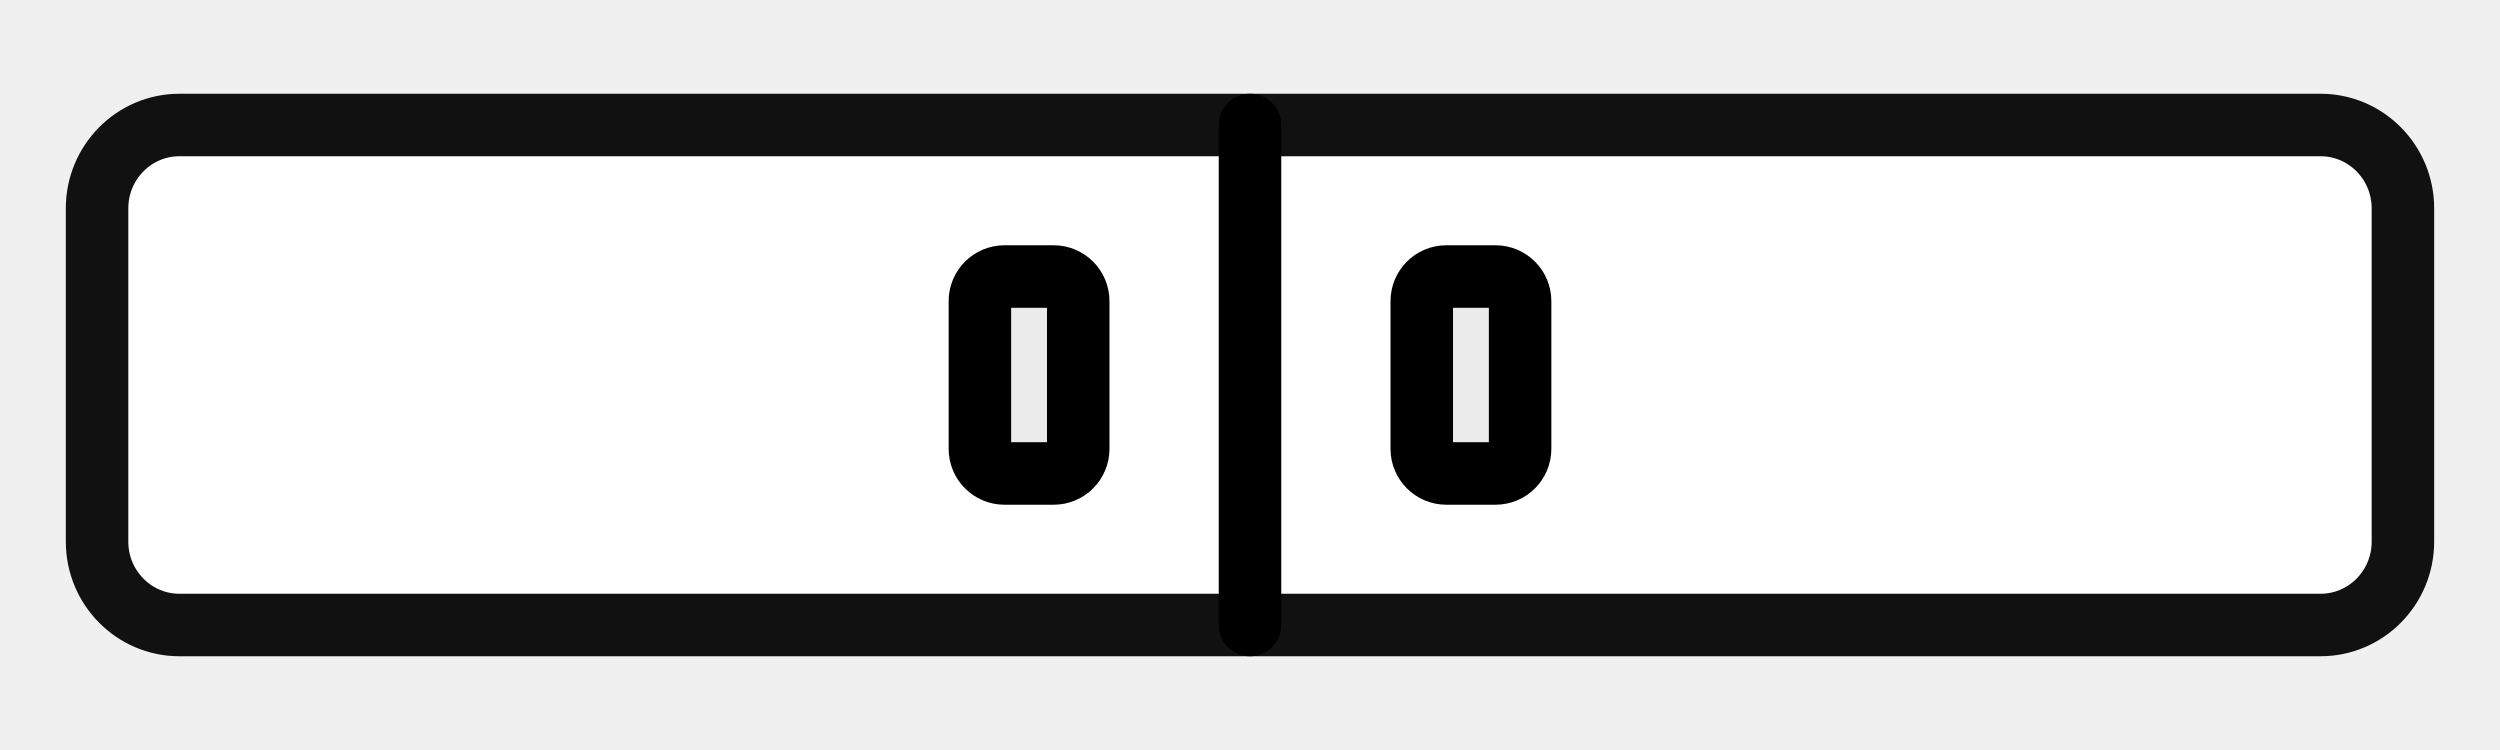
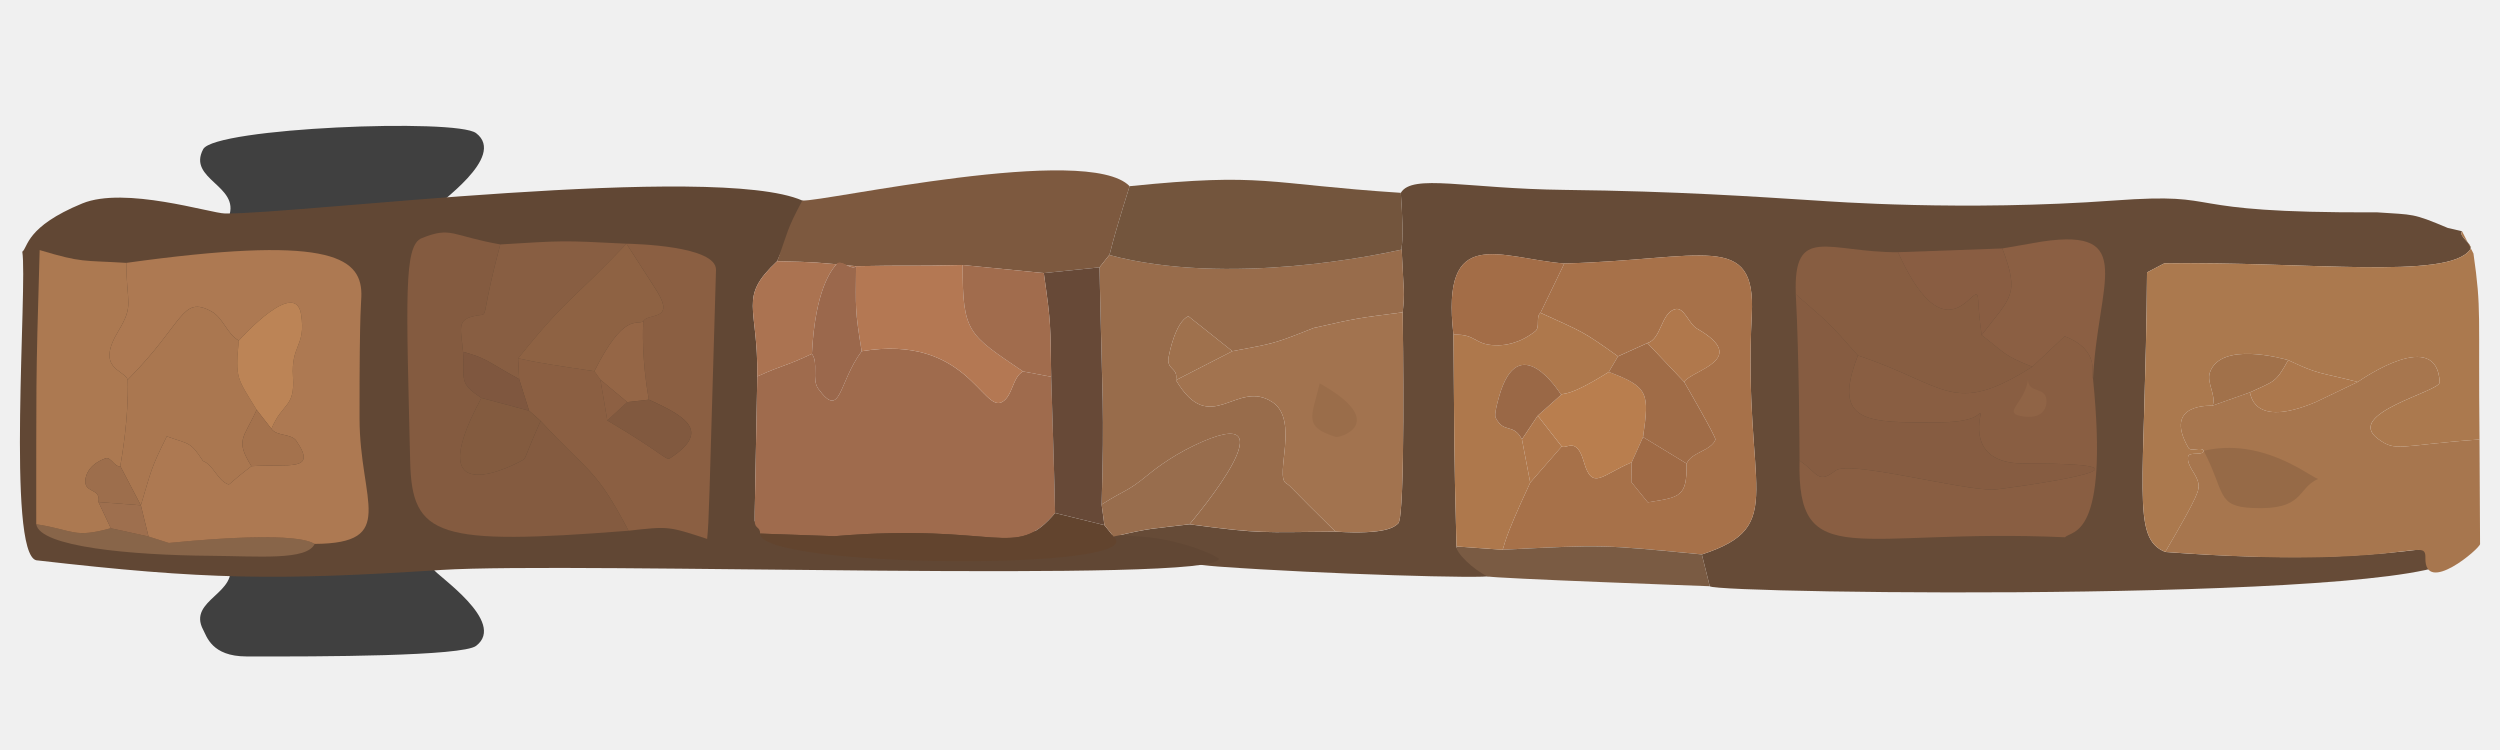
- <svg xmlns="http://www.w3.org/2000/svg" width="100%" height="100%" viewBox="0 0 120 36" version="1.1" xml:space="preserve" style="fill-rule:evenodd;clip-rule:evenodd;">
-   <path d="M115.34,10l0,16c0,2.208 -1.771,4 -3.953,4l-102.775,0c-2.182,0 -3.953,-1.792 -3.953,-4l0,-16c0,-2.208 1.771,-4 3.953,-4l102.775,0c2.182,0 3.953,1.792 3.953,4Z" style="fill:#fff;stroke:#111;stroke-width:3px;" />
-   <path d="M60,6l0,24" style="fill:none;stroke:#000;stroke-width:3px;stroke-linecap:round;stroke-linejoin:round;stroke-miterlimit:1.5;" />
-   <path d="M72.965,14.453l0,7.094c0,0.651 -0.529,1.18 -1.18,1.18l-2.36,0c-0.651,0 -1.18,-0.529 -1.18,-1.18l0,-7.094c0,-0.651 0.529,-1.18 1.18,-1.18l2.36,0c0.651,0 1.18,0.529 1.18,1.18Z" style="fill:#ebebeb;stroke:#000;stroke-width:3px;stroke-linecap:round;stroke-linejoin:round;stroke-miterlimit:1.5;" />
-   <path d="M51.755,14.453l0,7.094c0,0.651 -0.529,1.18 -1.18,1.18l-2.36,0c-0.651,0 -1.18,-0.529 -1.18,-1.18l0,-7.094c0,-0.651 0.529,-1.18 1.18,-1.18l2.36,0c0.651,0 1.18,0.529 1.18,1.18Z" style="fill:#ebebeb;stroke:#000;stroke-width:3px;stroke-linecap:round;stroke-linejoin:round;stroke-miterlimit:1.5;" />
+ <svg xmlns="http://www.w3.org/2000/svg" width="100%" height="100%" viewBox="0 0 120 36" version="1.1" xml:space="preserve" style="fill-rule:evenodd;clip-rule:evenodd;stroke-linejoin:round;stroke-miterlimit:2;">
+   <g>
+     <path d="M9.754,7.16c0.548,-1.027 12.157,-1.49 13.098,-0.77c1.497,1.144 -1.921,3.407 -2.028,3.661l-0.468,0.592c-0.891,0.092 -2.995,-0.055 -5.584,0c-1.95,-0.188 -1.861,-0.195 -3.786,-0.239c0.552,-1.499 -2.008,-1.792 -1.233,-3.243Z" style="fill:#404040;" />
+     <path d="M9.754,30.232c0.17,0.318 0.411,1.271 2.067,1.277c3.614,0.013 10.381,-0.01 11.031,-0.507c1.497,-1.144 -1.921,-3.407 -2.028,-3.661l-0.468,-0.592c-0.891,-0.092 -2.995,0.055 -5.584,0c-1.95,0.188 -1.861,0.195 -3.786,0.239c0.552,1.499 -2.008,1.792 -1.233,3.243Z" style="fill:#404040;" />
+     <path d="M67.24,9.256c0.551,-0.93 3.109,-0.196 7.864,-0.141c5.433,0.063 9.135,0.326 12.101,0.513c0.625,0.039 7.02,0.526 14.281,-0.004c5.656,-0.413 2.505,0.612 12.624,0.569c1.751,0.122 1.675,0.026 3.378,0.746l0.688,0.161c-0.192,0.26 0.575,0.63 0.383,0.89c-1.073,1.456 -7.855,0.55 -14.673,0.651c-0.276,0.145 -0.553,0.29 -0.829,0.434c-0.085,10.477 -0.774,12.753 0.876,13.42c11.654,0.885 14.085,-0.991 14.043,0.112c-0.091,2.347 -35.606,1.902 -35.907,1.533l-0.381,-1.526c4.213,-1.379 1.959,-3.04 2.398,-11.51c0.21,-4.06 -2.349,-2.629 -9,-2.456c-3.089,-0.244 -5.936,-1.94 -5.32,3.419c0.047,5.182 0.012,5.064 0.145,10.164c-0.057,0.275 1.659,1.138 1.602,1.413c-0.03,0.143 -7.989,-0.084 -13.009,-0.447c-2.567,-0.186 -4.409,-0.872 -5.053,-1.438c1.873,-0.442 1.775,-0.358 3.644,-0.591c3.517,0.473 3.429,0.377 7.006,0.353c2.43,0.151 2.839,-0.233 3.017,-0.399c0.346,-0.325 0.224,-9.317 0.212,-10.128c0.106,-1.02 0.046,-0.919 -0.049,-3.011c-0.035,-0.215 0.135,-0.188 -0.042,-2.725Z" style="fill:#664b37;" />
+     <path d="M3.951,9.765c2.035,-0.837 6.172,0.475 6.854,0.483c3.395,0.042 23.536,-2.455 27.705,-0.623c0.962,0.423 -0.654,1.413 -1.206,2.912c-1.894,1.773 -0.908,2.124 -0.955,5.534c-0.114,6.428 -0.128,6.387 -0.123,6.942c0.002,0.288 12.335,0.276 18.565,0.744c2.03,0.152 3.713,0.979 3.714,1.063c-0.062,1.214 -30.993,0.13 -37.329,0.538c-7.938,0.51 -11.259,0.475 -19.436,-0.465c-1.432,-0.345 -0.412,-13.239 -0.67,-14.81c0.282,-0.212 0.155,-1.197 2.881,-2.318Z" style="fill:#614734;" />
+     <path d="M38.51,9.625c0.969,0.079 13.703,-2.762 15.711,-0.688c-0.968,3.078 -0.871,3.049 -0.977,3.303l-0.468,0.592c-0.891,0.092 -1.782,0.184 -2.672,0.276c-1.298,-0.129 -2.596,-0.258 -3.894,-0.387c-2.605,0.064 -2.531,0.001 -5.119,0.056c-1.95,-0.188 -1.861,-0.195 -3.786,-0.239c0.552,-1.499 0.431,-1.461 1.206,-2.912Z" style="fill:#7d593f;" />
+     <path d="M119.044,26.11c0.013,0.202 -2.659,2.491 -2.625,0.673c0.021,-1.104 -0.831,0.596 -12.486,-0.29c1.641,-2.805 1.624,-2.966 1.593,-3.255c-0.05,-0.467 -0.571,-0.853 -0.498,-1.317c0.042,-0.264 0.709,-0.021 0.751,-0.285c-0.124,-0.218 -0.614,0.071 -0.739,-0.147c-1.249,-2.188 1.153,-2 1.166,-2.021c0.594,-0.211 1.189,-0.422 1.783,-0.633c0.055,0.018 0.082,1.772 3.171,0.462c0,0 1.849,-0.886 2.01,-0.963c0.259,-0.178 3.815,-2.623 3.934,0.016c0.02,0.444 -4.618,1.493 -2.96,2.714c0.889,0.654 0.972,0.311 4.872,0.03c0.002,0.401 0.027,5.015 0.027,5.015Z" style="fill:#a7764e;" />
+     <path d="M38.972,16.985c0.336,0.459 -0.028,1.219 0.308,1.678c1.093,1.494 0.946,-0.274 2.079,-1.804c5.015,-0.836 5.814,2.958 6.741,2.438c0.517,-0.29 0.487,-1.179 1.005,-1.469l1.353,0.257c0.017,0.523 0.181,5.672 0.187,6.539c-1.938,2.304 -2.699,0.451 -10.597,1.113c-1.187,-0.042 -2.373,-0.084 -3.56,-0.126c-0.003,-0.343 -0.259,-0.218 -0.262,-0.599c-0.005,-0.555 0.009,-0.514 0.123,-6.942c1.336,-0.604 1.288,-0.456 2.623,-1.086Z" style="fill:#9f6b4d;" />
+     <path d="M118.177,11.099l0.549,1.069c0.397,2.778 0.224,2.727 0.291,8.927c-3.9,0.28 -3.983,0.624 -4.872,-0.03c-1.657,-1.221 2.98,-2.27 2.96,-2.714c-0.119,-2.639 -3.675,-0.194 -3.934,-0.016c-1.863,-0.484 -1.823,-0.328 -3.339,-1.05c-0.292,-0.082 -3.213,-0.9 -3.752,0.577c-0.184,0.505 0.311,1.102 0.127,1.607c-0.012,0.021 -2.415,-0.167 -1.166,2.021c0.124,0.218 0.614,-0.071 0.739,0.147c-0.042,0.264 -0.709,0.021 -0.751,0.285c-0.073,0.463 0.448,0.85 0.498,1.317c0.031,0.288 0.048,0.45 -1.593,3.255c-1.65,-0.667 -0.96,-2.943 -0.876,-13.42l0.829,-0.434c6.817,-0.101 13.6,0.805 14.673,-0.651c0.192,-0.26 -0.575,-0.63 -0.383,-0.89Z" style="fill:#ab794e;" />
+     <path d="M15.105,26.106c-0.37,0.808 -2.696,0.589 -5,0.572c-3.81,-0.028 -8.206,-0.428 -8.365,-1.517c1.834,0.288 1.785,0.687 3.579,0.193c0.604,0.132 1.208,0.265 1.812,0.397l0.974,0.309c6.467,-0.635 6.88,0.028 7.001,0.045Z" style="fill:#886549;" />
+     <path d="M53.244,12.24c5.728,1.534 12.941,-0.023 14.039,-0.26c0.095,2.092 0.154,1.991 0.049,3.011c-2.207,0.288 -2.149,0.27 -4.278,0.752c-1.968,0.78 -1.876,0.729 -3.9,1.113c-0.169,-0.134 -2.113,-1.678 -2.113,-1.678c-0.621,0.277 -0.911,1.77 -0.944,1.94c-0.13,0.669 0.47,0.497 0.348,1.128c1.668,2.815 2.895,-0.092 4.634,1.057c1.292,0.854 0.089,3.556 0.655,3.895c0.228,0.136 0.175,0.172 2.368,2.32c-3.577,0.024 -3.489,0.119 -7.006,-0.353c0.195,-0.231 5.221,-6.184 0.201,-3.772c-1.186,0.57 -2.031,1.265 -2.191,1.398c-1.036,0.853 -1.07,0.685 -2.227,1.426c0.135,-4.796 0.034,-4.679 -0.102,-11.384l0.468,-0.592Z" style="fill:#986c4b;" />
+     <path d="M6.062,12.618c9.514,-1.322 11.261,-0.359 11.284,1.473c0.006,0.48 -0.095,0.392 -0.088,5.998c0.005,3.998 1.868,5.992 -2.153,6.018c-0.121,-0.018 -0.534,-0.68 -7.001,-0.045l-0.974,-0.309c-0.123,-0.499 -0.246,-0.998 -0.369,-1.498c0.531,-1.737 0.437,-1.678 1.246,-3.31c1.05,0.387 1.121,0.224 1.735,1.181c0.507,0.199 0.688,0.916 1.195,1.115c0.106,0.042 0,0 1.132,-0.863c1.789,-0.129 3.19,0.296 2.156,-1.215c-0.25,-0.366 -0.946,-0.215 -1.197,-0.581c0.527,-1.264 1.132,-1.006 1.035,-2.483c-0.104,-1.578 0.624,-1.446 0.392,-2.994c-0.263,-1.757 -2.817,1.05 -2.991,1.242c-0.563,-0.304 -0.752,-1.096 -1.315,-1.4c-1.447,-0.782 -1.293,0.537 -4.018,3.278c-0.199,-0.499 -1.549,-0.518 -0.449,-2.338c0.767,-1.269 0.388,-1.291 0.38,-3.269Z" style="fill:#ad7952;" />
+     <path d="M53.452,25.756c1.903,1.675 -17.049,1.521 -16.964,-0.144c1.187,0.042 2.373,0.084 3.56,0.126c7.898,-0.663 8.66,1.191 10.597,-1.113c0.789,0.194 1.579,0.388 2.368,0.582l0.439,0.55Z" style="fill:#62442e;" />
+     <path d="M75.087,12.646c6.65,-0.173 9.21,-1.604 9,2.456c-0.439,8.471 1.814,10.132 -2.398,11.51c-4.795,-0.468 -4.694,-0.469 -9.569,-0.225c0.131,-0.246 -0.057,-0.244 1.332,-3.224c0.001,-0.001 -0,-0 1.511,-1.734c0.216,0.148 0.708,-0.497 1.058,0.727c0.41,1.435 0.874,0.624 2.299,0.037l-0.017,0.943c0.264,0.325 0.528,0.65 0.791,0.975c1.563,-0.248 1.882,-0.262 1.863,-1.861c0.234,-0.551 1.15,-0.594 1.384,-1.146c0.045,-0.105 -1.375,-2.556 -1.502,-2.774c0.368,-0.571 3.205,-1.073 0.618,-2.557c-0.409,-0.234 -0.61,-1.063 -1.062,-0.932c-0.671,0.195 -0.652,1.43 -1.322,1.625c-0.47,0.212 -0.94,0.425 -1.41,0.637c-1.741,-1.245 -1.678,-1.156 -3.719,-2.089c0.381,-0.79 0.762,-1.579 1.144,-2.369Z" style="fill:#a77149;" />
+     <path d="M89.181,17.064c4.291,1.427 4.532,2.961 8.369,0.541c0.124,-0.117 1.552,-1.464 1.552,-1.464c1.759,0.681 1.247,1.867 1.363,2.04c0.772,7.72 -1.025,7.255 -1.342,7.608c-10.009,-0.448 -12.875,1.751 -12.745,-3.683c0.905,0.623 0.873,1.144 1.727,0.483c0.67,-0.518 6.068,0.968 7.628,0.913c0.151,-0.005 9.794,-1.263 1.413,-1.255c-2.828,0.003 -2.037,-2.353 -2.077,-2.393c-0.113,-0.113 -0.029,0.403 -1.956,0.418c-3.472,0.026 -5.212,0.073 -3.932,-3.209Z" style="fill:#895e42;" />
+     <path d="M24.015,11.733c-0.848,3.139 -0.625,3.349 -0.903,3.383c-1.245,0.149 -1,0.51 -0.886,1.772c0.094,1.319 -0.256,1.472 0.882,2.211c-3.09,5.716 1.773,3.128 2.01,2.967c0.135,-0.092 0.062,-0.138 0.833,-1.859c2.366,2.553 2.623,2.233 4.22,5.268c-9.178,0.72 -10.399,0.299 -10.483,-3.326c-0.181,-7.814 -0.323,-10.365 0.557,-10.718c1.427,-0.572 1.392,-0.121 3.77,0.302Z" style="fill:#845b40;" />
+     <path d="M67.331,14.991c0.011,0.81 0.134,9.803 -0.212,10.128c-0.178,0.167 -0.587,0.55 -3.017,0.399c-2.193,-2.148 -2.14,-2.184 -2.368,-2.32c-0.566,-0.338 0.637,-3.04 -0.655,-3.895c-1.738,-1.15 -2.965,1.758 -4.634,-1.057c0.903,-0.463 1.806,-0.927 2.709,-1.39c2.024,-0.384 1.931,-0.332 3.9,-1.113c2.129,-0.482 2.071,-0.464 4.278,-0.752Z" style="fill:#a2734f;" />
+     <path d="M30.069,11.698c0.358,0.008 4.333,0.096 4.299,1.262c-0.352,11.904 -0.329,11.879 -0.425,12.908c-1.878,-0.616 -1.851,-0.607 -3.771,-0.394c-1.597,-3.035 -1.854,-2.714 -4.22,-5.268l-0.555,-0.493c-0.159,-0.504 -0.318,-1.008 -0.477,-1.513l-0.052,-0.995c0.296,0.026 0.186,0.11 3.662,0.612l0.289,0.405c0.111,0.652 0.221,1.305 0.332,1.957c2.822,1.671 2.804,1.956 3.039,1.799c1.811,-1.212 0.95,-1.909 -1.048,-2.795c-0.355,-2.032 -0.28,-3.456 -0.264,-3.757c0.202,-0.425 1.538,0.008 0.675,-1.42c-0.114,-0.188 -0.11,-0.171 -1.483,-2.31Z" style="fill:#8b5f42;" />
+     <path d="M69.912,26.229c0.736,0.053 1.472,0.106 2.208,0.159c4.875,-0.244 4.774,-0.243 9.569,0.225l0.381,1.526c0,0 -10.468,-0.379 -10.669,-0.473c-0.685,-0.318 -1.546,-1.162 -1.489,-1.437Z" style="fill:#7a5b43;" />
+     <path d="M54.221,8.937c6.53,-0.662 6.451,-0.113 13.019,0.319c0.177,2.536 0.007,2.509 0.042,2.725c-1.098,0.237 -8.311,1.794 -14.039,0.26c0.107,-0.254 0.009,-0.225 0.977,-3.303Z" style="fill:#73553d;" />
+     <path d="M1.904,12.004c2.067,0.619 2.028,0.483 4.158,0.614c0.008,1.978 0.386,2 -0.38,3.269c-1.1,1.82 0.251,1.84 0.449,2.338c0.053,1.859 -0.299,3.816 -0.358,4.144c-0.25,0.091 -0.455,-0.463 -0.705,-0.372c-0.855,0.311 -0.945,0.871 -0.963,0.979c-0.12,0.74 0.739,0.404 0.622,1.121l0.591,1.258c-1.793,0.493 -1.745,0.095 -3.579,-0.193c0.009,-6.617 -0.036,-6.52 0.165,-13.158Z" style="fill:#ac7951;" />
+     <path d="M86.199,14.126c1.605,1.4 1.552,1.316 2.982,2.937c-1.28,3.281 0.46,3.235 3.932,3.209c1.927,-0.015 1.843,-0.532 1.956,-0.418c0.04,0.04 -0.751,2.396 2.077,2.393c8.381,-0.008 -1.262,1.249 -1.413,1.255c-1.56,0.055 -6.958,-1.431 -7.628,-0.913c-0.854,0.661 -0.821,0.14 -1.727,-0.483c-0.003,-0.639 -0.021,-5.026 -0.18,-7.98Z" style="fill:#865c41;" />
+     <path d="M73.944,15.016c2.042,0.933 1.979,0.844 3.719,2.089l-0.442,0.75c-1.993,1.25 -2.127,0.968 -2.285,1.096c-0.129,-0.2 -2.047,-3.181 -2.977,0.076c-0.249,0.871 -0.192,0.978 -0.152,1.053c0.397,0.749 0.823,0.211 1.246,1.008c0.133,0.692 0.266,1.384 0.398,2.077c-1.389,2.98 -1.2,2.978 -1.332,3.224c-0.736,-0.053 -1.472,-0.106 -2.208,-0.159c-0.133,-5.1 -0.099,-4.982 -0.145,-10.164c1.164,-0.05 0.977,0.559 2.233,0.505c0.146,-0.006 0.902,-0.039 1.697,-0.675c0.238,-0.19 0.01,-0.69 0.248,-0.88Z" style="fill:#ae784c;" />
+     <path d="M91.105,12.106c2.107,4.671 3.433,1.988 3.751,2.031c0.156,0.021 0.019,0.138 0.262,1.947c1.18,0.91 1.035,0.961 2.433,1.522c-3.838,2.42 -4.078,0.885 -8.369,-0.541c-1.43,-1.621 -1.378,-1.538 -2.982,-2.937c-0.135,-3.394 1.556,-2.009 4.906,-2.021Z" style="fill:#875d41;" />
+     <path d="M11.464,16.347c-0.184,1.846 -0.07,1.798 0.855,3.325c-0.636,1.403 -1.039,1.433 -0.25,2.706c-1.132,0.863 -1.026,0.905 -1.132,0.863c-0.507,-0.199 -0.688,-0.916 -1.195,-1.115c-0.614,-0.957 -0.685,-0.795 -1.735,-1.181c-0.809,1.632 -0.715,1.573 -1.246,3.31c-0.329,-0.628 -0.659,-1.257 -0.988,-1.885c0.059,-0.327 0.411,-2.285 0.358,-4.144c2.725,-2.741 2.572,-4.06 4.018,-3.278c0.563,0.304 0.752,1.096 1.315,1.4Z" style="fill:#aa7750;" />
+     <path d="M50.103,13.108c0.891,-0.092 1.782,-0.184 2.672,-0.276c0.136,6.705 0.237,6.588 0.102,11.384l0.135,0.99c-0.789,-0.194 -1.579,-0.388 -2.368,-0.582c-0.006,-0.866 -0.171,-6.016 -0.187,-6.539c-0.048,-2.509 0.013,-2.412 -0.354,-4.978Z" style="fill:#674937;" />
+     <path d="M41.09,12.776c2.589,-0.055 2.515,0.009 5.119,-0.056c-0.011,3.273 0.271,3.32 2.896,5.108c-0.517,0.29 -0.487,1.179 -1.005,1.469c-0.927,0.52 -1.726,-3.274 -6.741,-2.438c-0.331,-2.066 -0.281,-2.003 -0.269,-4.083Z" style="fill:#b47853;" />
+     <path d="M24.015,11.733c3.028,-0.183 2.932,-0.196 6.054,-0.035c-2.629,2.783 -2.792,2.505 -5.201,5.508l0.052,0.995c-1.656,-0.919 -1.529,-0.989 -2.693,-1.313c-0.115,-1.262 -0.36,-1.623 0.886,-1.772c0.278,-0.033 0.055,-0.243 0.903,-3.383Z" style="fill:#885e42;" />
+     <path d="M96.111,11.926c1.781,-0.31 1.769,-0.312 1.923,-0.334c4.557,-0.665 2.648,2.001 2.432,6.589c-0.116,-0.173 0.396,-1.359 -1.363,-2.04c0,0 -1.428,1.347 -1.552,1.464c-1.398,-0.56 -1.252,-0.612 -2.433,-1.522c1.424,-1.861 1.84,-1.915 0.993,-4.157Z" style="fill:#8b5f43;" />
+     <path d="M30.069,11.698c1.373,2.139 1.37,2.122 1.483,2.31c0.863,1.428 -0.473,0.995 -0.675,1.42c-0.356,0.189 -0.936,-0.418 -2.348,2.39c-3.476,-0.502 -3.366,-0.586 -3.662,-0.612c2.409,-3.003 2.573,-2.725 5.201,-5.508Z" style="fill:#8e6243;" />
+     <path d="M75.087,12.646c-0.381,0.79 -0.762,1.579 -1.144,2.369c-0.238,0.19 -0.01,0.69 -0.248,0.88c-0.795,0.636 -1.551,0.669 -1.697,0.675c-1.256,0.054 -1.069,-0.555 -2.233,-0.505c-0.616,-5.359 2.231,-3.663 5.32,-3.419Z" style="fill:#a36d47;" />
+     <path d="M46.21,12.721c1.298,0.129 2.596,0.258 3.894,0.387c0.368,2.566 0.306,2.469 0.354,4.978l-1.353,-0.257c-2.625,-1.788 -2.906,-1.835 -2.896,-5.108Z" style="fill:#a16c4d;" />
+     <path d="M77.221,17.854c1.943,0.722 1.939,1.041 1.646,3.124l-0.547,1.216c-1.425,0.587 -1.889,1.397 -2.299,-0.037c-0.35,-1.224 -0.842,-0.579 -1.058,-0.727c-0.384,-0.493 -0.768,-0.985 -1.152,-1.478c0.375,-0.334 0.751,-0.668 1.126,-1.002c0.158,-0.127 0.292,0.154 2.285,-1.096Z" style="fill:#b97e4e;" />
+     <path d="M91.105,12.106l5.005,-0.18c0.848,2.242 0.431,2.296 -0.993,4.157c-0.243,-1.809 -0.106,-1.926 -0.262,-1.947c-0.318,-0.042 -1.644,2.64 -3.751,-2.031Z" style="fill:#895d42;" />
+     <path d="M37.304,12.537c1.925,0.045 1.836,0.052 3.786,0.239c-0.204,0.234 -0.722,-0.341 -0.926,-0.106c-0.235,0.27 -1.035,1.19 -1.192,4.315c-1.335,0.629 -1.287,0.481 -2.623,1.086c0.047,-3.41 -0.939,-3.76 0.955,-5.534Z" style="fill:#ab7351;" />
+     <path d="M52.878,24.216c1.157,-0.741 1.191,-0.573 2.227,-1.426c0.161,-0.132 1.006,-0.828 2.191,-1.398c5.02,-2.412 -0.006,3.541 -0.201,3.772c-1.869,0.234 -1.771,0.15 -3.644,0.591l-0.439,-0.55l-0.135,-0.99Z" style="fill:#986d4d;" />
+     <path d="M11.464,16.347c0.174,-0.192 2.728,-2.999 2.991,-1.242c0.232,1.548 -0.495,1.416 -0.392,2.994c0.097,1.477 -0.508,1.219 -1.035,2.483l-0.71,-0.91c-0.926,-1.527 -1.039,-1.479 -0.855,-3.325Z" style="fill:#bc8456;" />
+     <path d="M79.073,16.468c0.589,0.621 1.178,1.242 1.766,1.864c0.126,0.218 1.546,2.669 1.502,2.774c-0.234,0.551 -1.15,0.594 -1.384,1.146c-0.697,-0.424 -1.393,-0.848 -2.09,-1.272c0.294,-2.084 0.298,-2.402 -1.646,-3.124l0.442,-0.75c0.47,-0.212 0.94,-0.425 1.41,-0.637Z" style="fill:#a06c47;" />
+     <path d="M105.78,21.637c2.779,-0.646 4.996,1.168 5.484,1.354c-1.032,0.457 -0.632,1.511 -3.146,1.393c-1.73,-0.081 -1.296,-0.727 -2.339,-2.747Z" style="fill:#966a47;" />
+     <path d="M41.09,12.776c-0.012,2.08 -0.063,2.018 0.269,4.083c-1.132,1.53 -0.985,3.298 -2.079,1.804c-0.336,-0.459 0.028,-1.219 -0.308,-1.678c0.157,-3.125 0.957,-4.045 1.192,-4.315c0.204,-0.234 0.722,0.341 0.926,0.106Z" style="fill:#9b684c;" />
+     <path d="M23.107,19.1c0.763,0.205 1.525,0.409 2.288,0.614l0.555,0.493c-0.772,1.722 -0.699,1.768 -0.833,1.859c-0.237,0.161 -5.1,2.75 -2.01,-2.967Z" style="fill:#835b3f;" />
+     <path d="M78.866,20.979c0.697,0.424 1.393,0.848 2.09,1.272c0.019,1.599 -0.3,1.614 -1.863,1.861l-0.791,-0.975l0.017,-0.943l0.547,-1.216Z" style="fill:#9f6a45;" />
+     <path d="M30.877,15.428c-0.016,0.301 -0.091,1.725 0.264,3.757l-1.033,0.116c-0.43,-0.359 -0.859,-0.718 -1.289,-1.077l-0.289,-0.405c1.411,-2.808 1.992,-2.201 2.348,-2.39Z" style="fill:#956646;" />
+     <path d="M109.832,17.285c-0.605,1.111 -0.672,1.001 -1.842,1.551c-0.594,0.211 -1.189,0.422 -1.783,0.633c0.184,-0.505 -0.311,-1.102 -0.127,-1.607c0.54,-1.477 3.46,-0.659 3.752,-0.577Z" style="fill:#a1714a;" />
+     <path d="M74.936,18.95c-0.375,0.334 -0.751,0.668 -1.126,1.002c-0.252,0.378 -0.505,0.757 -0.757,1.135c-0.423,-0.797 -0.849,-0.26 -1.246,-1.008c-0.04,-0.075 -0.097,-0.182 0.152,-1.053c0.93,-3.257 2.848,-0.276 2.977,-0.076Z" style="fill:#9a6846;" />
+     <path d="M22.226,16.888c1.164,0.324 1.038,0.393 2.693,1.313c0.159,0.504 0.318,1.008 0.477,1.513c-0.763,-0.205 -1.525,-0.409 -2.288,-0.614c-1.138,-0.739 -0.788,-0.892 -0.882,-2.211Z" style="fill:#7f573f;" />
+     <path d="M79.073,16.468c0.671,-0.195 0.652,-1.43 1.322,-1.625c0.452,-0.131 0.654,0.697 1.062,0.932c2.587,1.484 -0.25,1.986 -0.618,2.557c-0.589,-0.621 -1.178,-1.242 -1.766,-1.864Z" style="fill:#b0784c;" />
+     <path d="M109.832,17.285c1.516,0.722 1.476,0.566 3.339,1.05c-0.161,0.077 -2.01,0.963 -2.01,0.963c-3.089,1.31 -3.116,-0.444 -3.171,-0.462c1.17,-0.55 1.237,-0.44 1.842,-1.551Z" style="fill:#ac784d;" />
+     <path d="M30.107,19.301l1.033,-0.116c1.999,0.886 2.859,1.583 1.048,2.795c-0.235,0.157 -0.216,-0.128 -3.039,-1.799l0.957,-0.88Z" style="fill:#81593f;" />
+     <path d="M12.319,19.672l0.71,0.91c0.25,0.366 0.946,0.215 1.197,0.581c1.034,1.51 -0.367,1.086 -2.156,1.215c-0.79,-1.272 -0.387,-1.303 0.25,-2.706Z" style="fill:#a4724d;" />
+     <path d="M59.154,16.856c-0.903,0.463 -1.806,0.927 -2.709,1.39c0.123,-0.631 -0.478,-0.46 -0.348,-1.128c0.033,-0.169 0.323,-1.663 0.944,-1.94c0,-0 1.944,1.544 2.113,1.678Z" style="fill:#9f714d;" />
+     <path d="M63.347,18.402c3.362,1.886 0.972,2.636 0.767,2.571c-1.563,-0.498 -1.16,-0.942 -0.767,-2.571Z" style="fill:#9a6d4a;" />
+     <path d="M5.773,22.37c0.329,0.628 0.659,1.257 0.988,1.885c-0.678,-0.052 -1.356,-0.105 -2.034,-0.157c0.116,-0.717 -0.742,-0.381 -0.622,-1.121c0.018,-0.108 0.108,-0.668 0.963,-0.979c0.25,-0.091 0.455,0.463 0.705,0.372Z" style="fill:#9d6e4c;" />
+     <path d="M73.81,19.953c0.384,0.493 0.768,0.985 1.152,1.478c-1.511,1.734 -1.51,1.732 -1.511,1.734c-0.133,-0.692 -0.266,-1.384 -0.398,-2.077c0.252,-0.378 0.505,-0.757 0.757,-1.135Z" style="fill:#b0784c;" />
+     <path d="M4.727,24.098c0.678,0.052 1.356,0.105 2.034,0.157c0.123,0.499 0.246,0.998 0.369,1.498c-0.604,-0.132 -1.208,-0.265 -1.812,-0.397l-0.591,-1.258Z" style="fill:#9e6f4e;" />
+     <path d="M28.818,18.223c0.43,0.359 0.859,0.718 1.289,1.077l-0.957,0.88c-0.111,-0.652 -0.221,-1.305 -0.332,-1.957Z" style="fill:#8d6043;" />
+     <path d="M97.35,18.157c-0.07,0.806 0.952,0.317 0.877,1.183c-0.008,0.098 -0.066,0.765 -1.036,0.658c-1.236,-0.136 0.055,-0.635 0.159,-1.841Z" style="fill:#906446;" />
+     <path d="M113.213,22.415c-0.434,0.32 -0.868,0.639 -1.302,0.959l1.302,-0.959Z" style="fill:#a5764d;" />
+   </g>
</svg>
